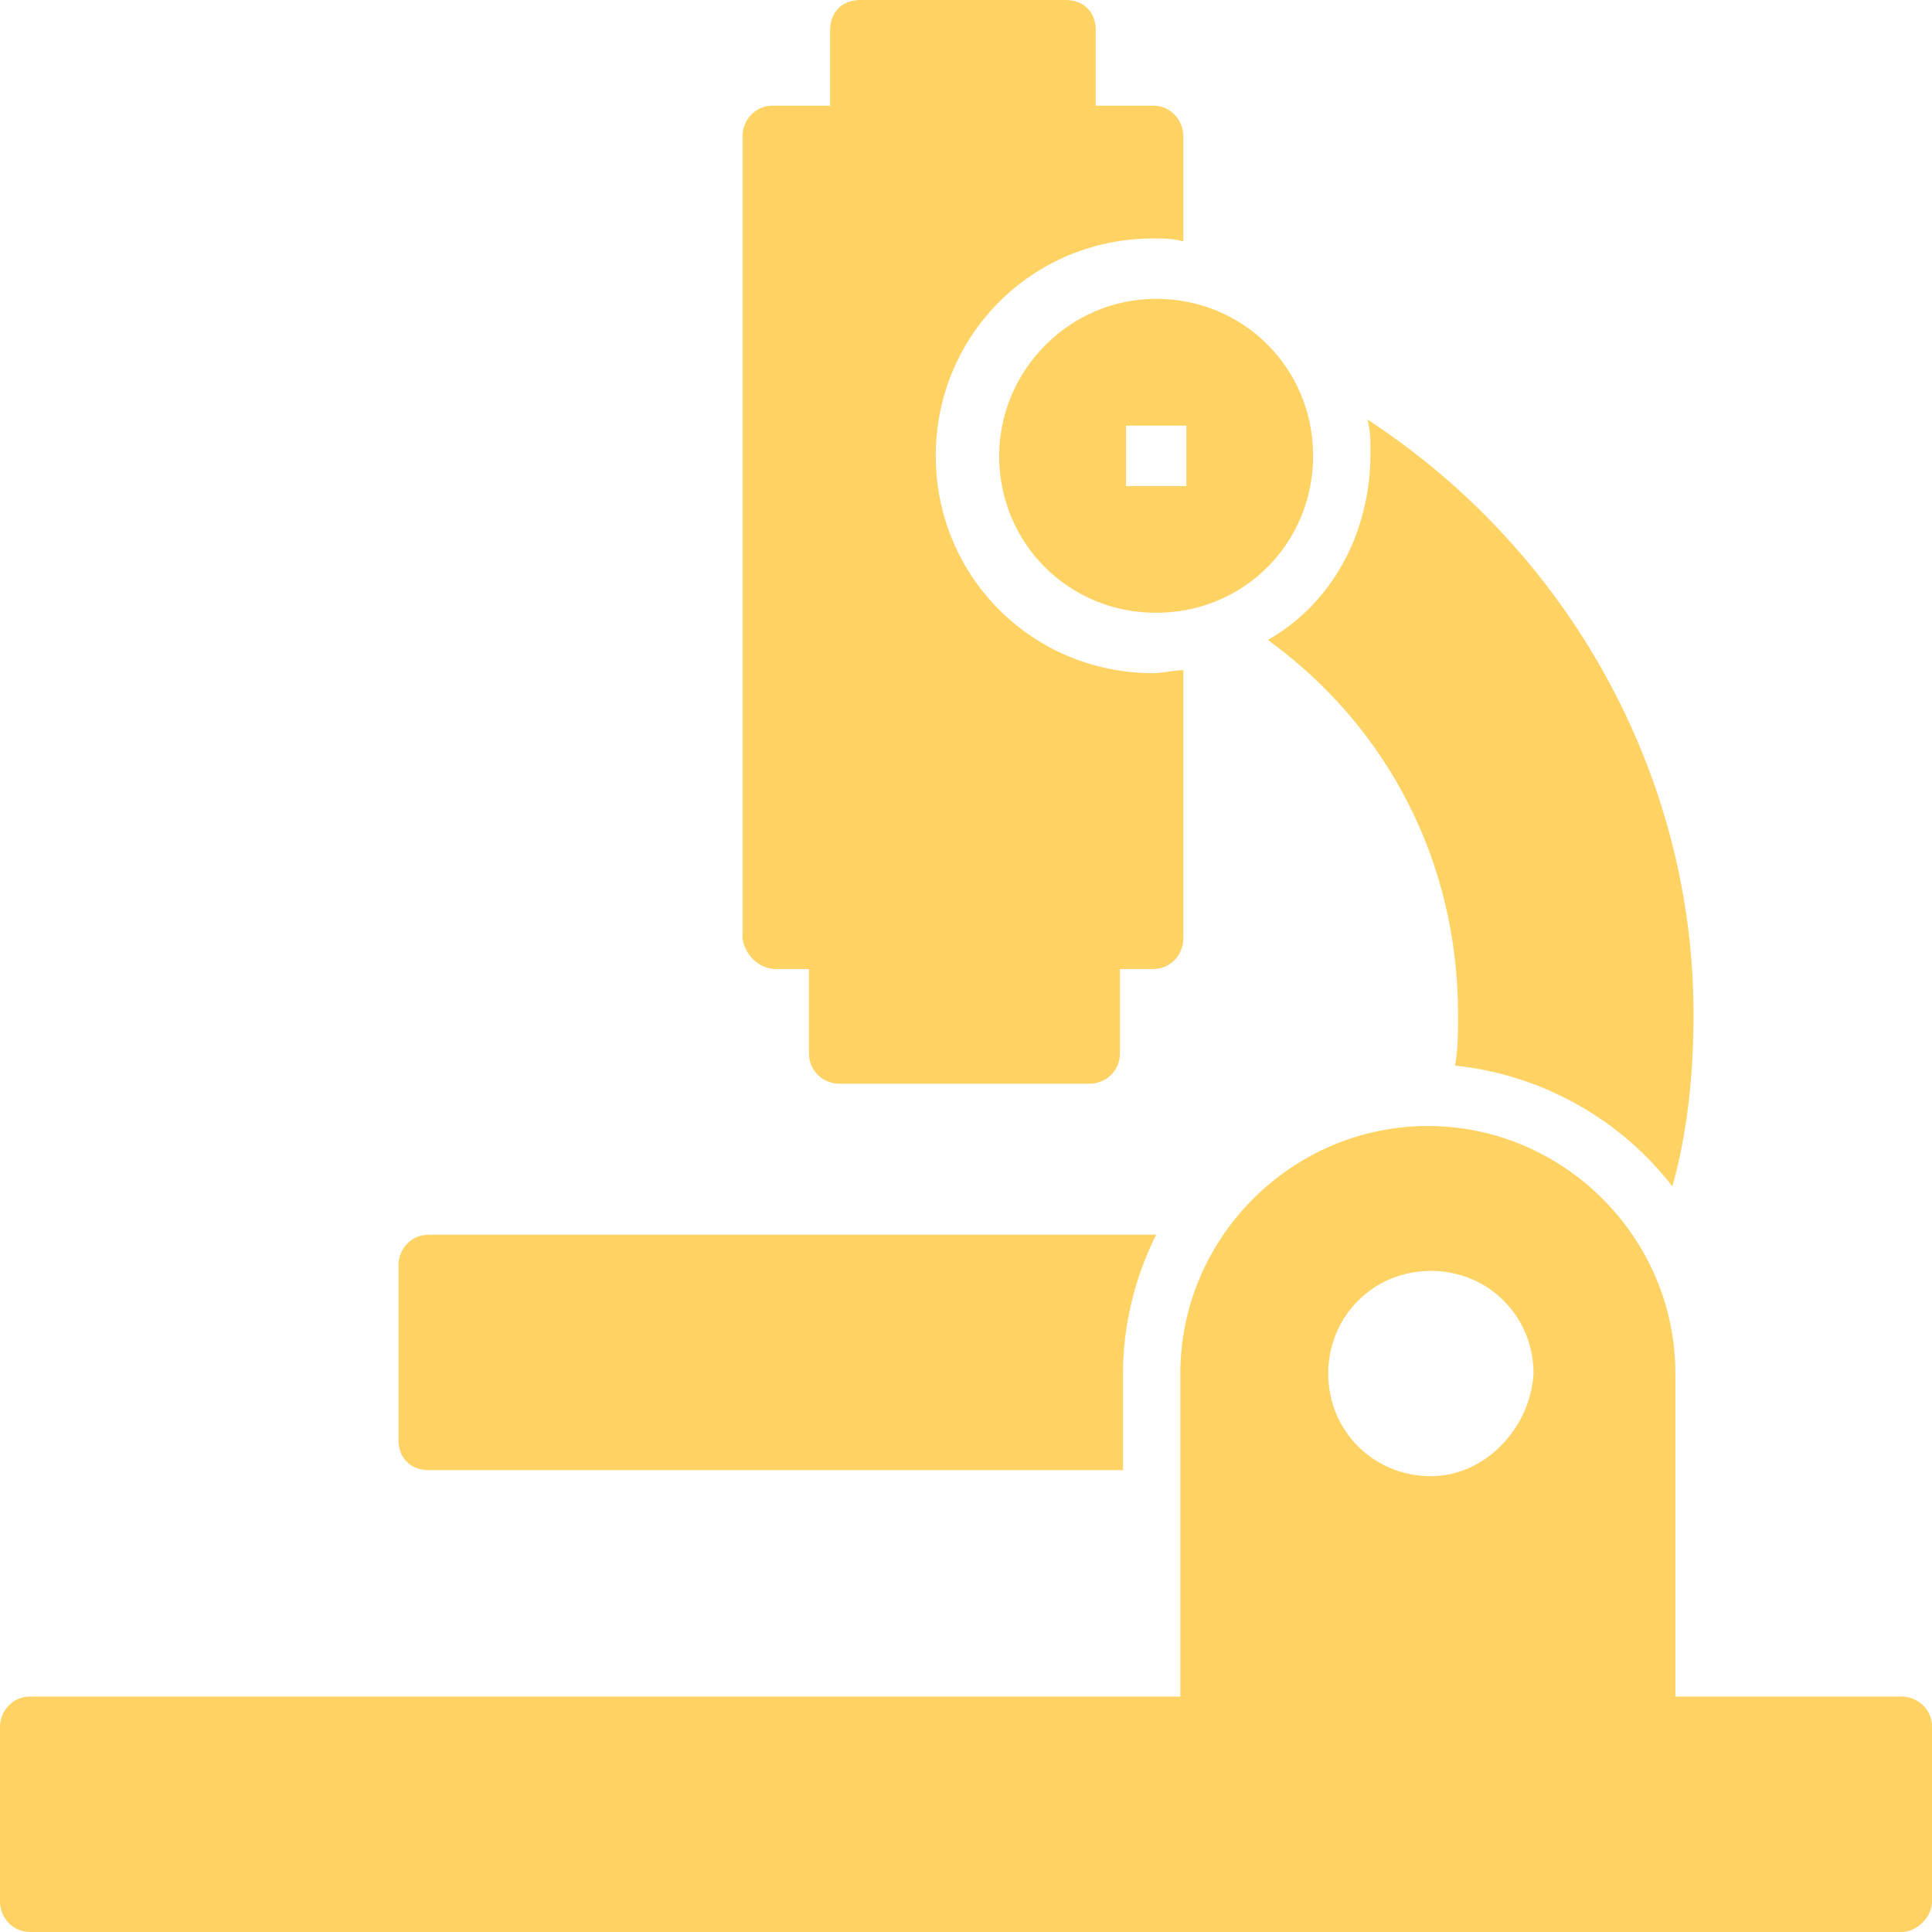
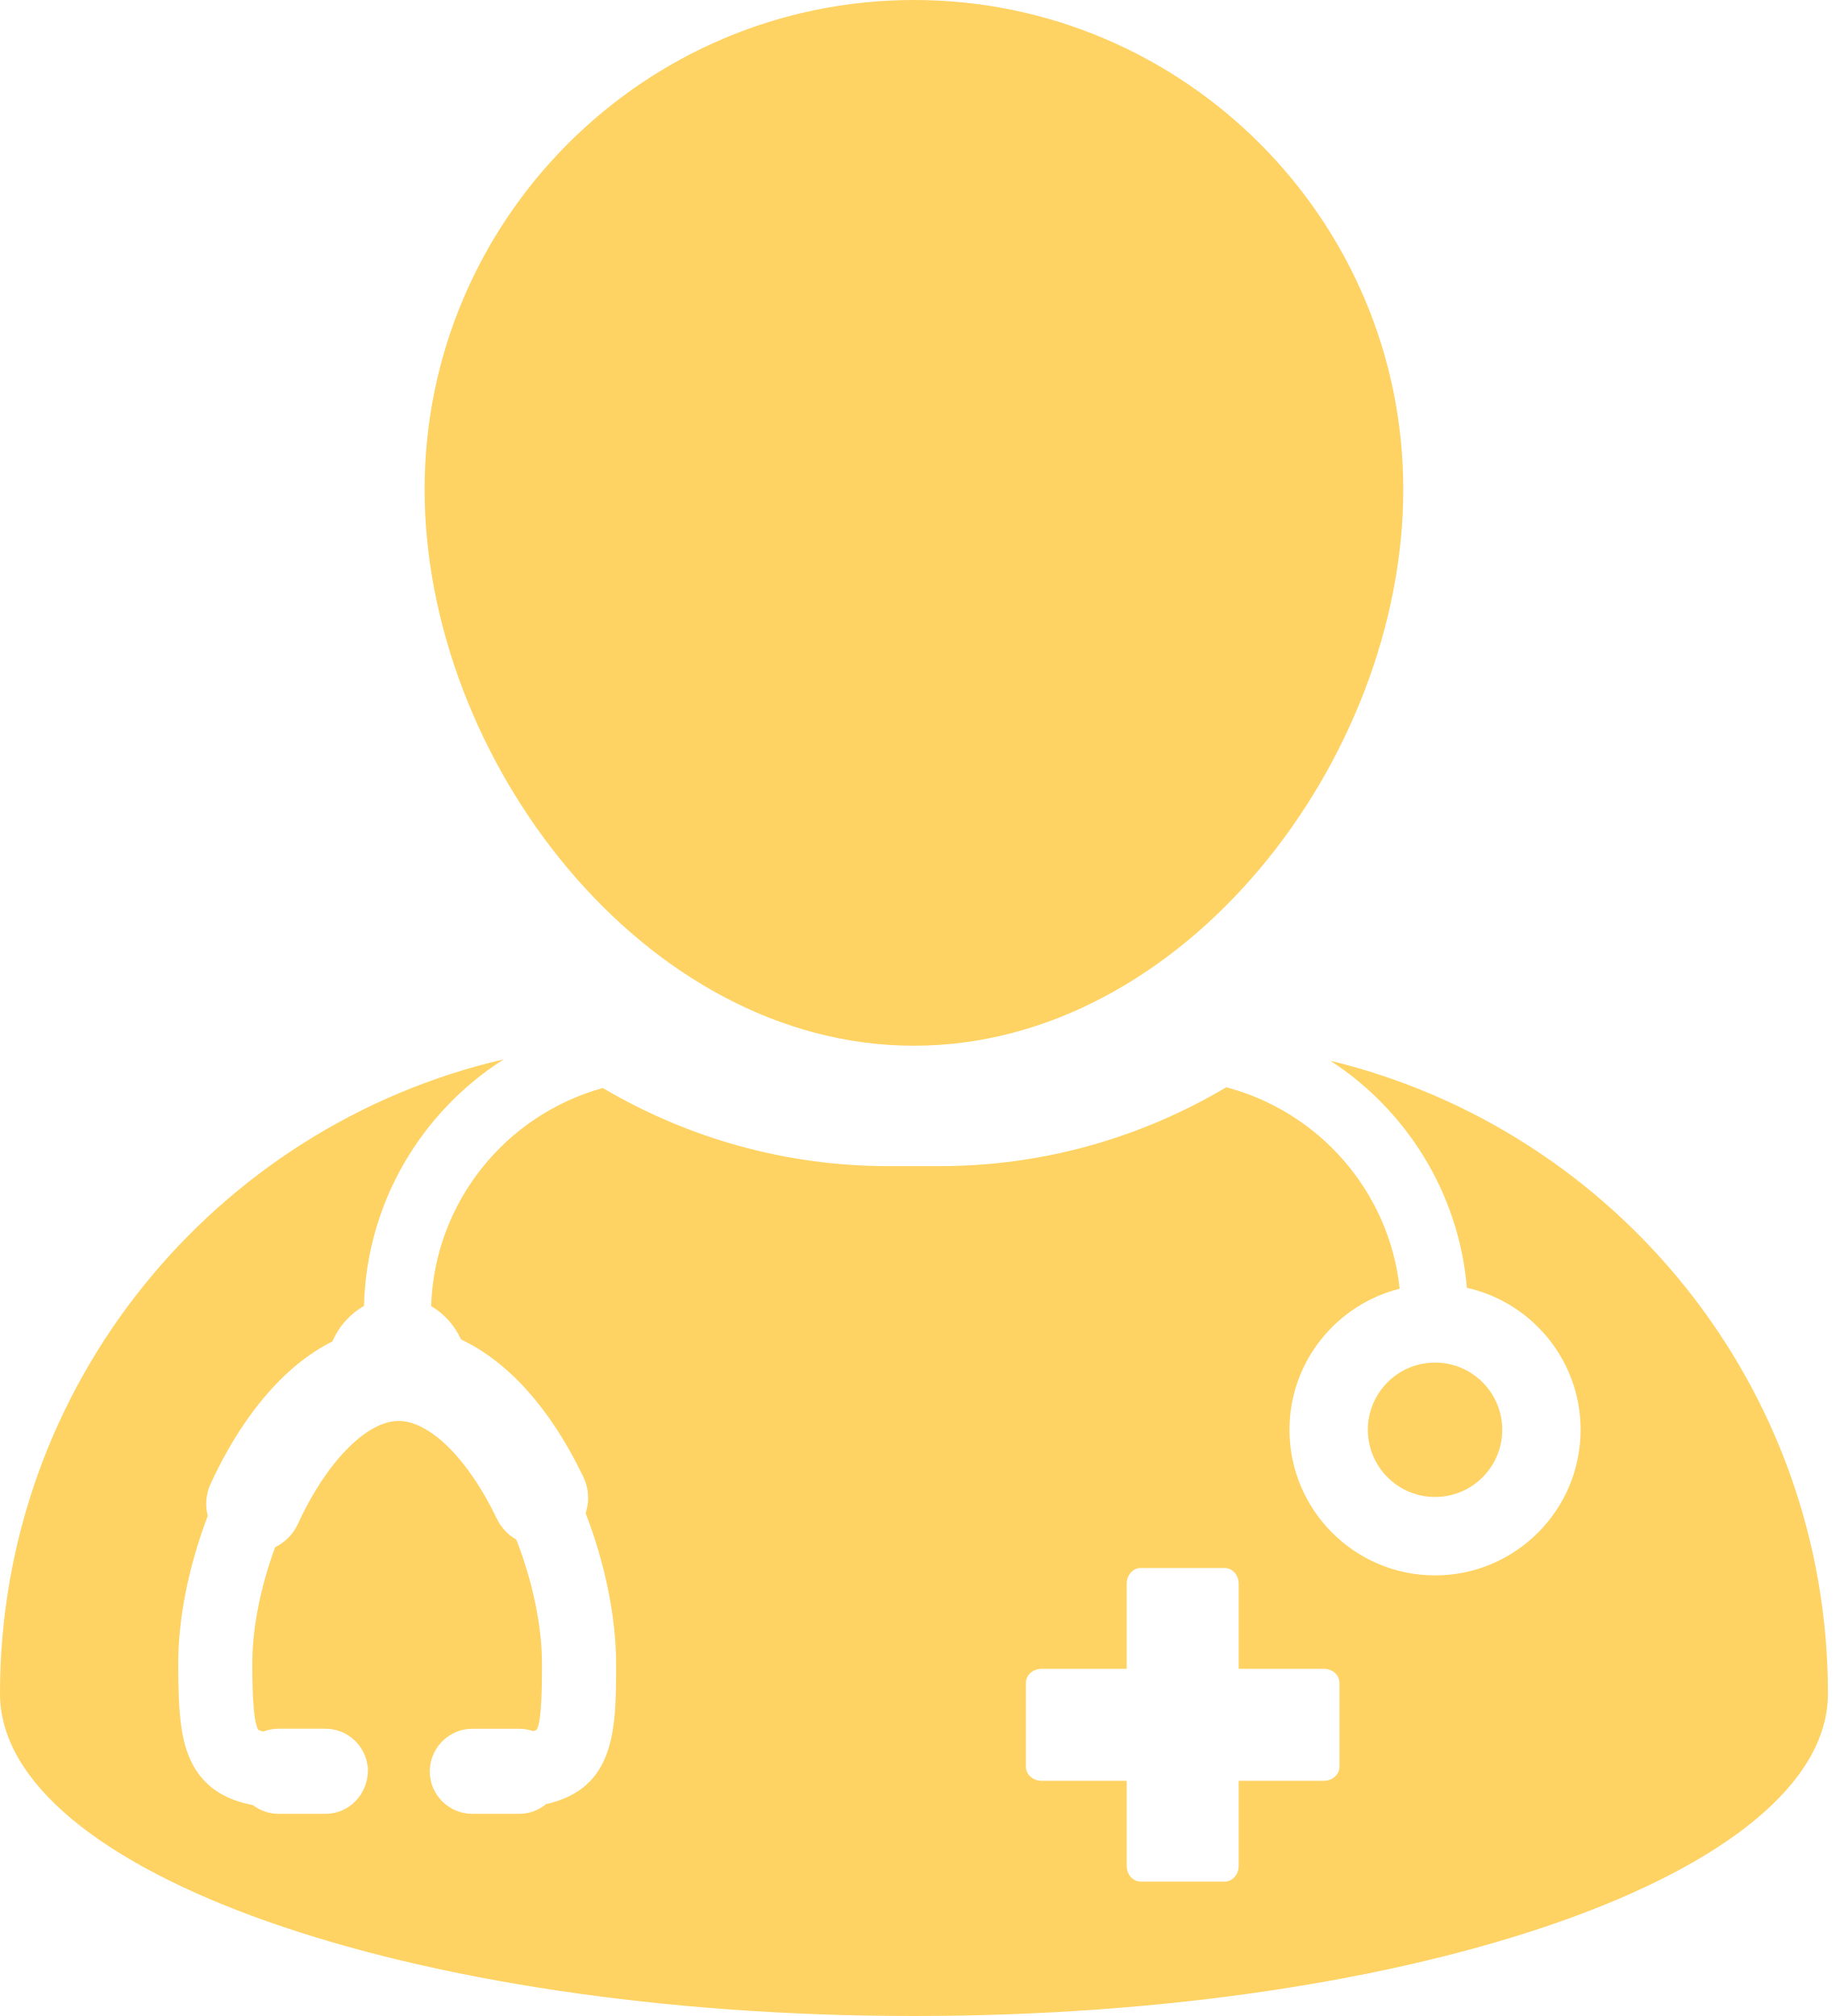
- <svg xmlns="http://www.w3.org/2000/svg" width="60" height="60" viewBox="0 0 60 60" fill="none">
-   <path d="M59.062 52.688H52.031V42.656C52.031 38.438 48.562 34.969 44.344 34.969C40.125 34.969 36.656 38.438 36.656 42.656V52.688H0.938C0.375 52.688 0 53.156 0 53.625V59.063C0 59.531 0.375 60 0.938 60H59.062C59.531 60 60 59.531 60 59.063V53.625C60 53.063 59.531 52.688 59.062 52.688ZM44.438 45.844C42.656 45.844 41.25 44.438 41.25 42.656C41.25 40.875 42.656 39.469 44.438 39.469C46.219 39.469 47.625 40.875 47.625 42.656C47.531 44.344 46.125 45.844 44.438 45.844Z" fill="#FFD363" />
-   <path d="M13.312 45.656H34.875V42.656C34.875 41.156 35.25 39.656 35.906 38.344H13.312C12.75 38.344 12.375 38.812 12.375 39.281V44.719C12.375 45.281 12.75 45.656 13.312 45.656Z" fill="#FFD363" />
-   <path d="M24.093 30.094H25.124V32.719C25.124 33.281 25.593 33.656 26.061 33.656H33.843C34.312 33.656 34.78 33.281 34.78 32.719V30.094H35.812C36.374 30.094 36.749 29.625 36.749 29.156V20.812C36.468 20.812 36.093 20.906 35.812 20.906C32.062 20.906 29.061 17.906 29.061 14.156C29.061 10.406 32.062 7.406 35.812 7.406C36.093 7.406 36.468 7.406 36.749 7.5V4.219C36.749 3.75 36.374 3.281 35.812 3.281H34.03V0.938C34.03 0.375 33.655 0 33.093 0H26.718C26.155 0 25.78 0.375 25.78 0.938V3.281H23.999C23.436 3.281 23.061 3.75 23.061 4.219V29.156C23.155 29.719 23.624 30.094 24.093 30.094Z" fill="#FFD363" />
-   <path d="M39.375 19.875C43.125 22.594 45.281 26.812 45.281 31.5C45.281 32.062 45.281 32.531 45.188 33.094C47.906 33.375 50.344 34.781 51.938 36.844C52.406 35.156 52.594 33.375 52.594 31.5C52.594 24 48.656 17.062 42.469 13.031C42.562 13.406 42.562 13.688 42.562 14.062C42.562 16.594 41.344 18.75 39.375 19.875Z" fill="#FFD363" />
-   <path d="M31.03 14.156C31.03 16.875 33.187 19.031 35.905 19.031C38.624 19.031 40.78 16.875 40.78 14.156C40.78 11.438 38.624 9.281 35.905 9.281C33.187 9.281 31.03 11.531 31.03 14.156ZM36.843 15.094H34.968V13.219H36.843V15.094Z" fill="#FFD363" />
+ <svg xmlns="http://www.w3.org/2000/svg" width="55" height="60" viewBox="0 0 55 60" fill="none">
+   <path d="M41.77 14.567C41.77 6.535 35.237 0 27.204 0C19.173 0 12.639 6.535 12.639 14.567C12.64 22.598 19.173 31.123 27.204 31.123C35.237 31.123 41.77 22.597 41.77 14.567Z" fill="#FFD363" />
+   <path d="M0 50.405C0 55.703 12.18 60 27.205 60C42.229 60 54.411 55.703 54.411 50.405C54.411 41.276 48.098 33.627 39.601 31.57C41.863 33.04 43.422 35.497 43.664 38.328C45.598 38.761 47.049 40.49 47.049 42.553C47.049 44.943 45.105 46.887 42.716 46.887C40.327 46.887 38.383 44.943 38.383 42.553C38.383 40.528 39.782 38.827 41.663 38.355C41.355 35.453 39.259 33.086 36.502 32.359C33.998 33.843 31.087 34.706 27.972 34.706H26.438C23.339 34.706 20.438 33.851 17.943 32.381C15.065 33.176 12.932 35.769 12.833 38.873C13.219 39.097 13.531 39.444 13.723 39.864C15.147 40.536 16.405 41.951 17.368 43.965C17.529 44.304 17.55 44.687 17.432 45.036C18.009 46.522 18.339 48.146 18.339 49.51C18.339 51.421 18.339 53.229 16.256 53.693C16.03 53.881 15.748 53.983 15.451 53.983H14.059C13.36 53.983 12.792 53.415 12.792 52.717L12.797 52.628C12.843 51.974 13.397 51.451 14.059 51.451H15.451C15.593 51.451 15.733 51.475 15.867 51.522C15.951 51.498 15.978 51.479 15.978 51.479C16.133 51.203 16.133 50.059 16.133 49.51C16.133 48.403 15.856 47.065 15.369 45.821C15.117 45.677 14.914 45.461 14.789 45.199C13.944 43.431 12.797 42.29 11.863 42.29C10.909 42.29 9.705 43.524 8.865 45.359C8.727 45.659 8.487 45.903 8.19 46.047C7.751 47.237 7.51 48.461 7.51 49.509C7.51 49.971 7.51 51.195 7.687 51.483C7.689 51.483 7.728 51.507 7.838 51.534C7.982 51.479 8.137 51.45 8.292 51.45H9.687C10.331 51.45 10.869 51.936 10.943 52.569L10.95 52.583L10.953 52.667C10.953 53.415 10.385 53.983 9.687 53.983H8.292C8.015 53.983 7.748 53.891 7.528 53.723C6.732 53.573 6.17 53.221 5.814 52.65C5.384 51.958 5.305 51.05 5.305 49.51C5.305 48.159 5.617 46.603 6.184 45.117C6.101 44.799 6.129 44.467 6.267 44.168C6.857 42.877 7.608 41.772 8.437 40.973C8.893 40.533 9.383 40.181 9.896 39.922C10.089 39.471 10.425 39.102 10.834 38.868C10.911 35.782 12.551 33.082 14.995 31.527C6.404 33.517 0 41.209 0 50.405ZM30.538 50.083C30.538 49.853 30.747 49.667 31.004 49.667H33.538V47.133C33.538 46.875 33.724 46.667 33.955 46.667H36.455C36.684 46.667 36.871 46.875 36.871 47.133V49.667H39.405C39.663 49.667 39.871 49.853 39.871 50.083V52.583C39.871 52.814 39.663 53 39.405 53H36.871V55.533C36.871 55.791 36.684 56 36.455 56H33.955C33.724 56 33.538 55.791 33.538 55.533V53H31.004C30.747 53 30.538 52.814 30.538 52.583V50.083Z" fill="#FFD363" />
+   <path d="M42.716 44.553C43.821 44.553 44.716 43.658 44.716 42.553C44.716 41.449 43.821 40.553 42.716 40.553C41.612 40.553 40.716 41.449 40.716 42.553C40.716 43.658 41.612 44.553 42.716 44.553Z" fill="#FFD363" />
</svg>
